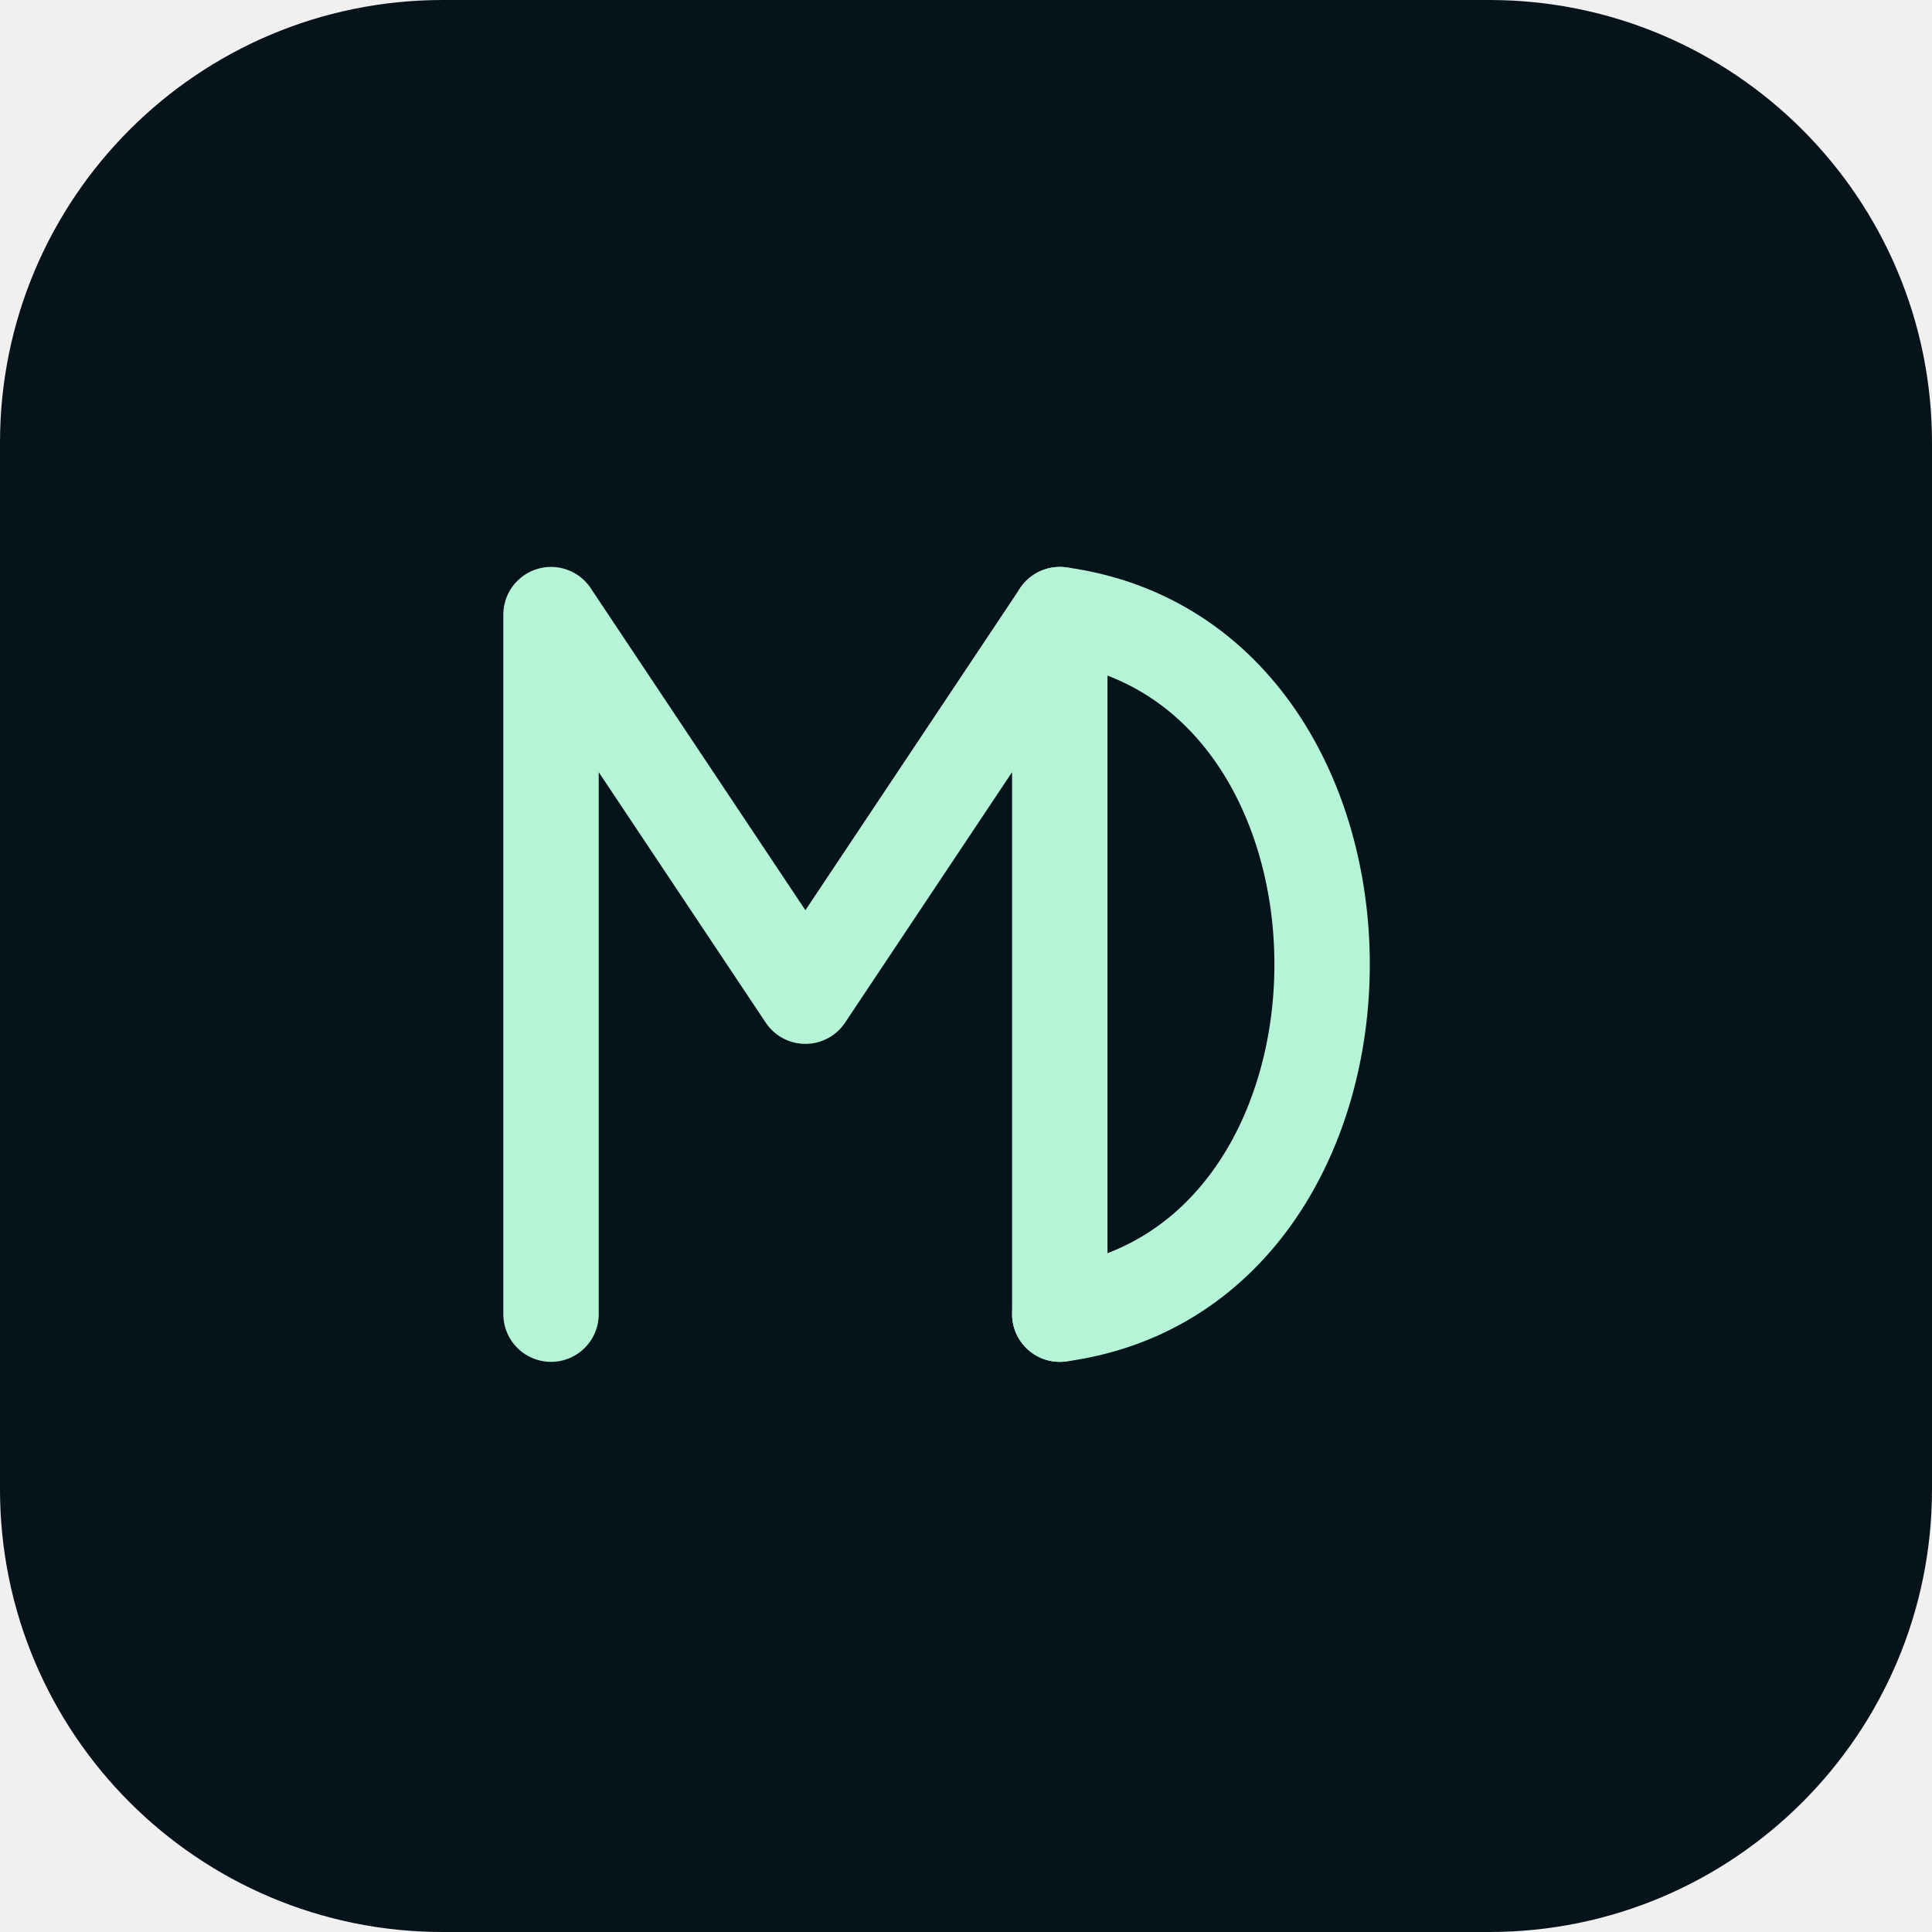
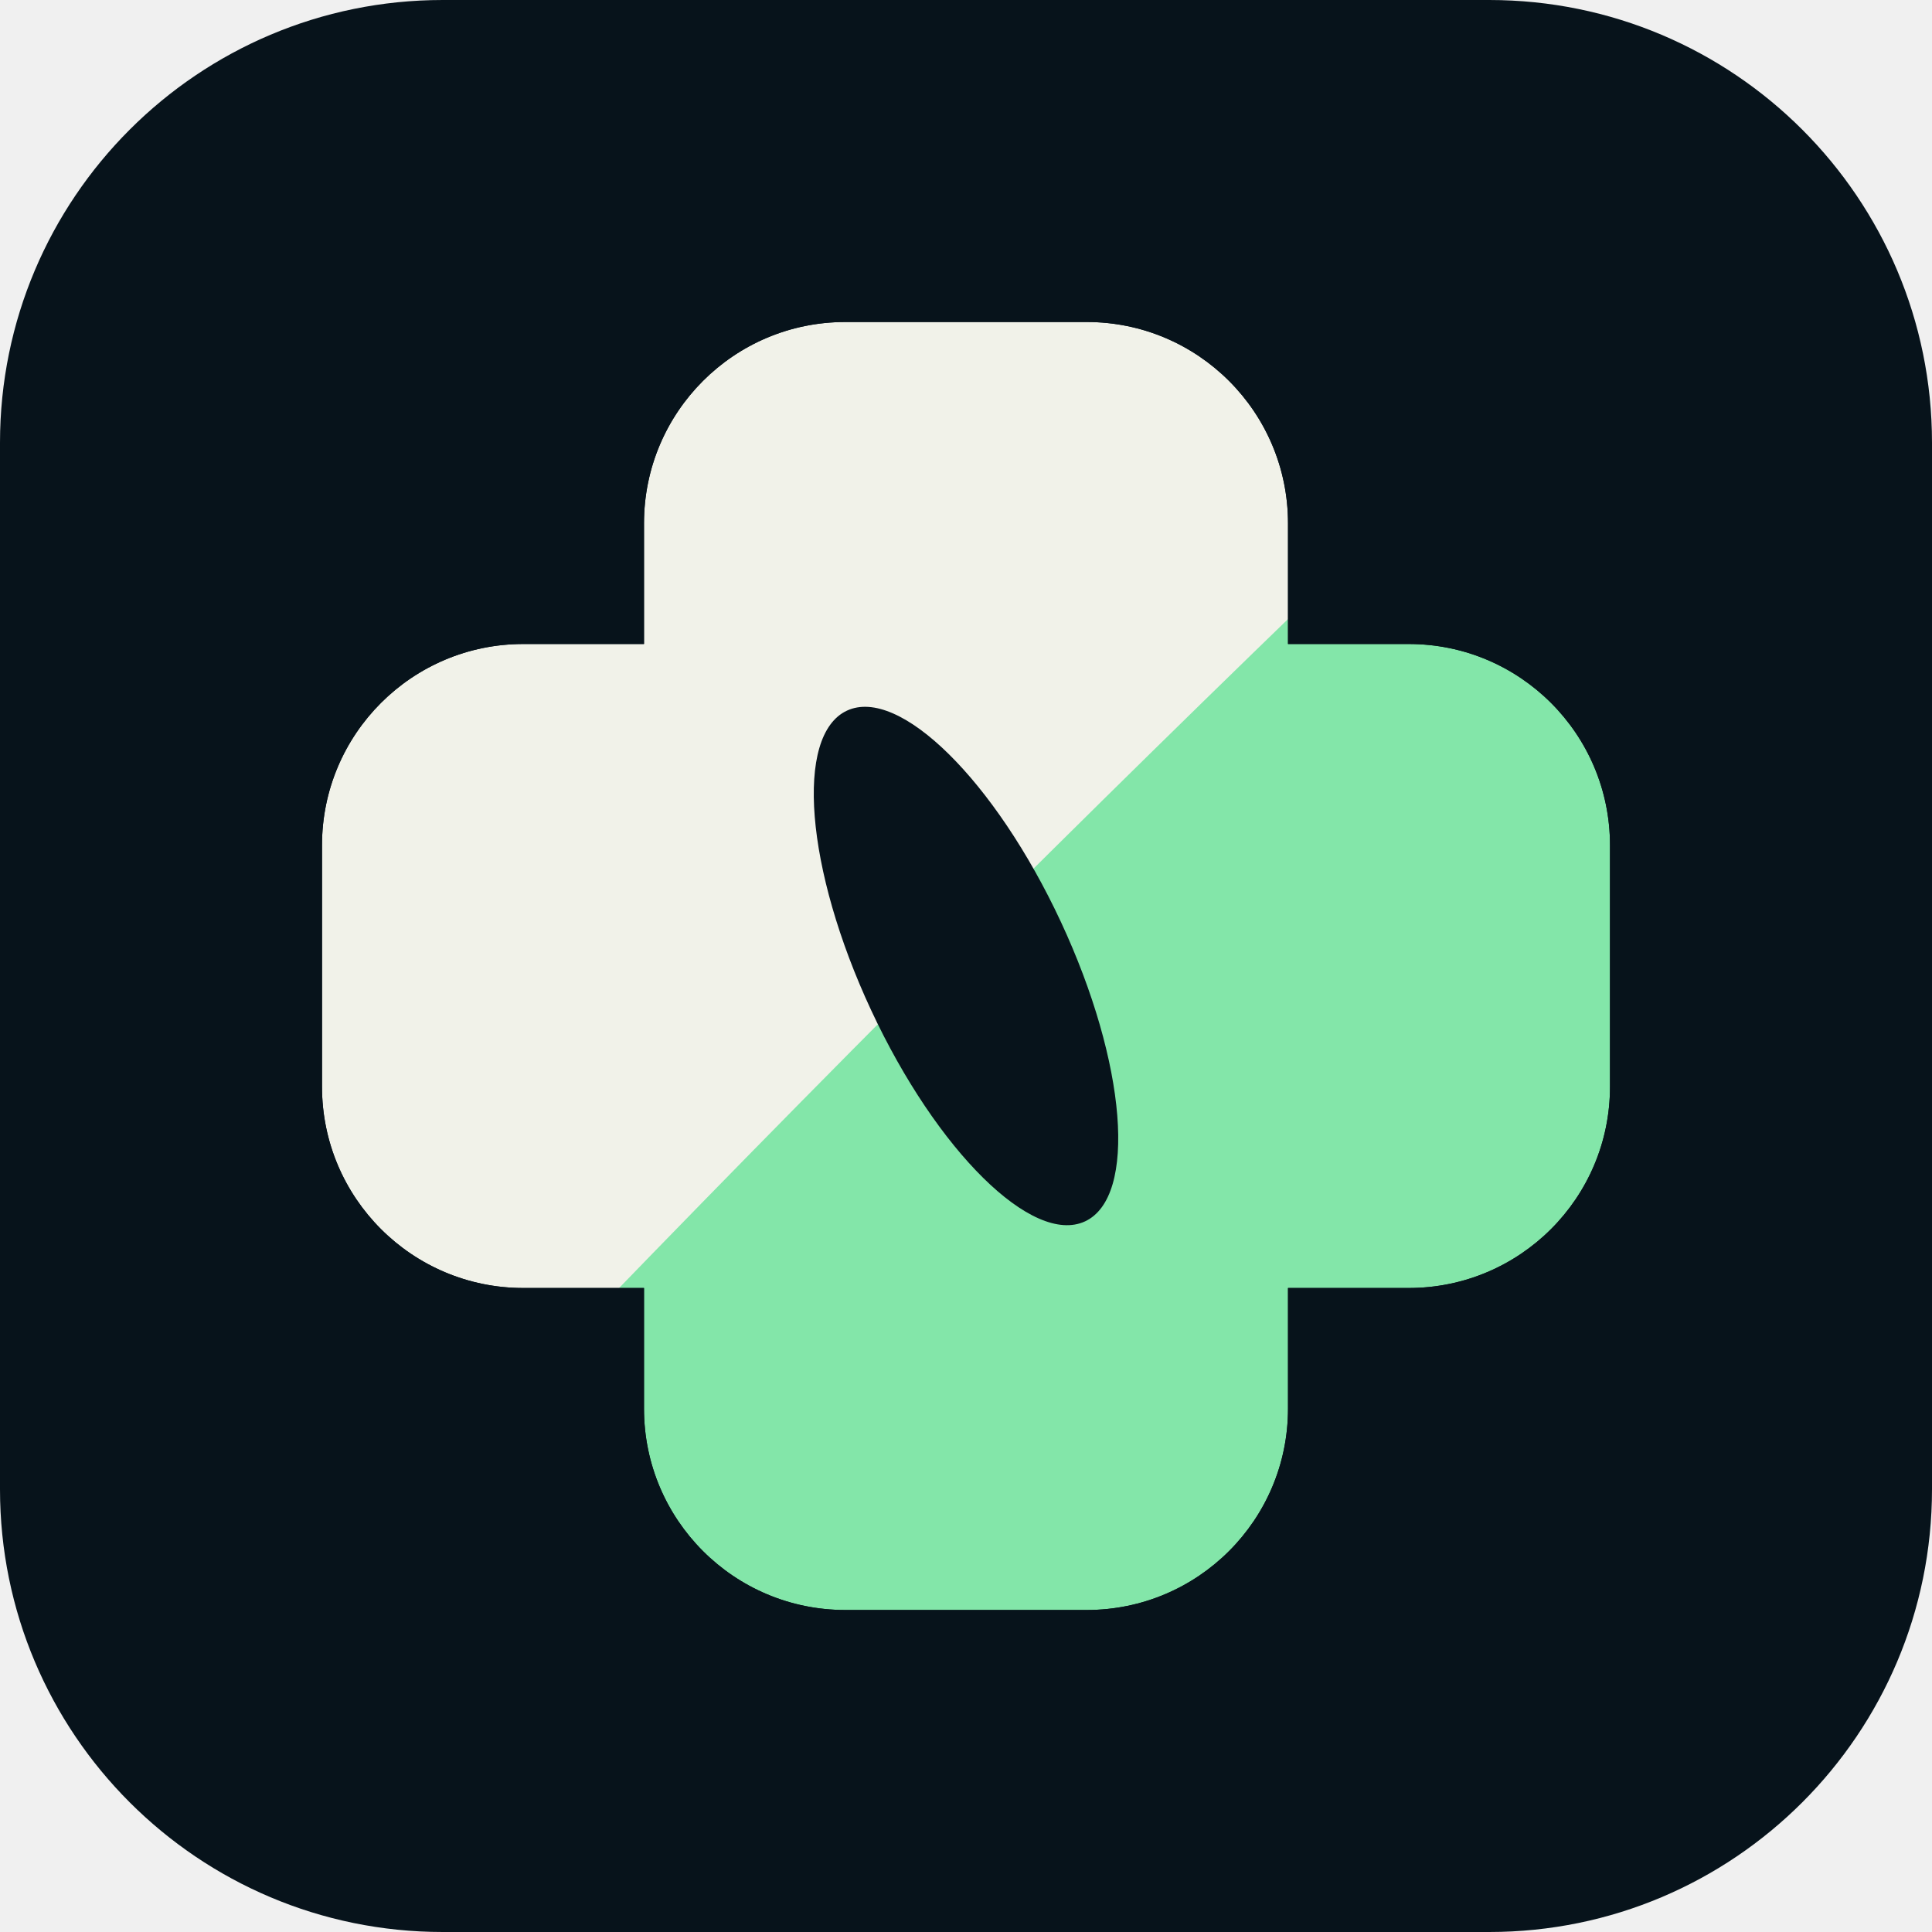
<svg xmlns="http://www.w3.org/2000/svg" width="48" height="48" viewBox="0 0 48 48" fill="none">
  <rect width="48" height="48" rx="11" fill="#07131b" />
-   <g transform="translate(5 5) scale(0.79)">
-     <path d="M11 35 V13 L19 25 L27 13 V35" stroke="#b6f4d7" stroke-width="3" stroke-linejoin="round" stroke-linecap="round" />
-     <path d="M27 13 C 38 14.5, 38 33.5, 27 35" stroke="#b6f4d7" stroke-width="3" stroke-linecap="round" />
+   <defs>
+     <clipPath id="cc">
+       <rect x="16" y="8" width="16" height="32" rx="5" />
+       <rect x="8" y="16" width="32" height="16" rx="5" />
+     </clipPath>
+     <mask id="lf">
+       <rect width="48" height="48" fill="#fff" />
+       <ellipse cx="24" cy="24" rx="2.6" ry="7" fill="#000" transform="rotate(-25 24 24)" />
+     </mask>
+   </defs>
+   <g clip-path="url(#cc)" mask="url(#lf)">
+     <rect width="48" height="48" fill="#83e6a9" />
+     <path d="M4 4 L44 4 C 30 17, 17 30, 4 44 Z" fill="#f1f2e9" />
  </g>
</svg>
